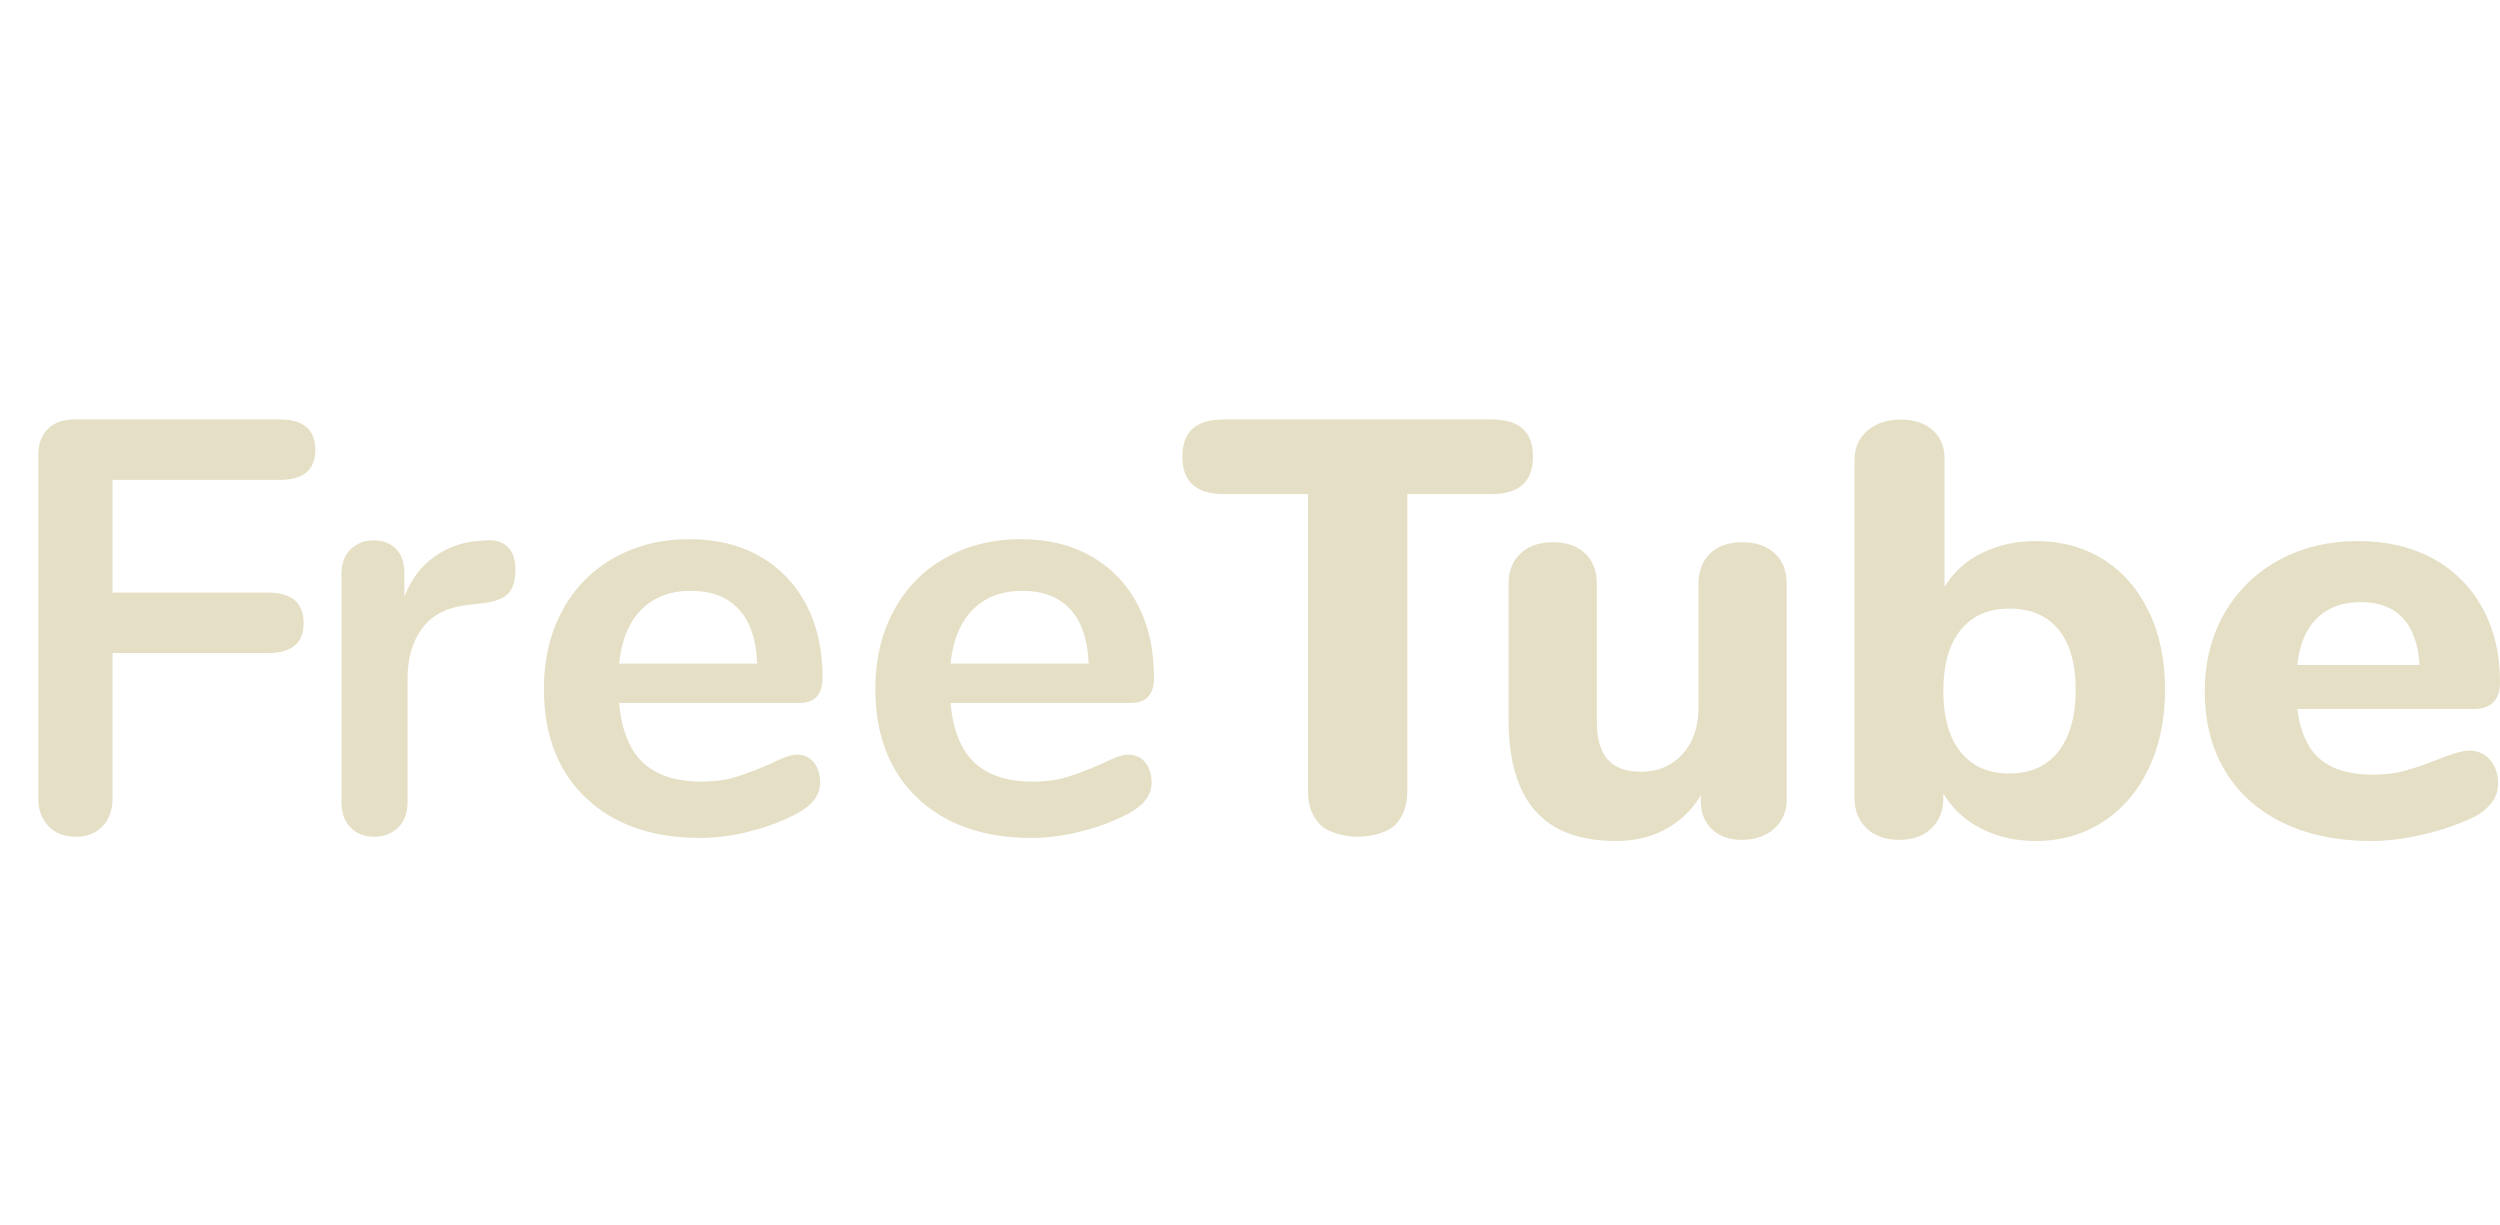
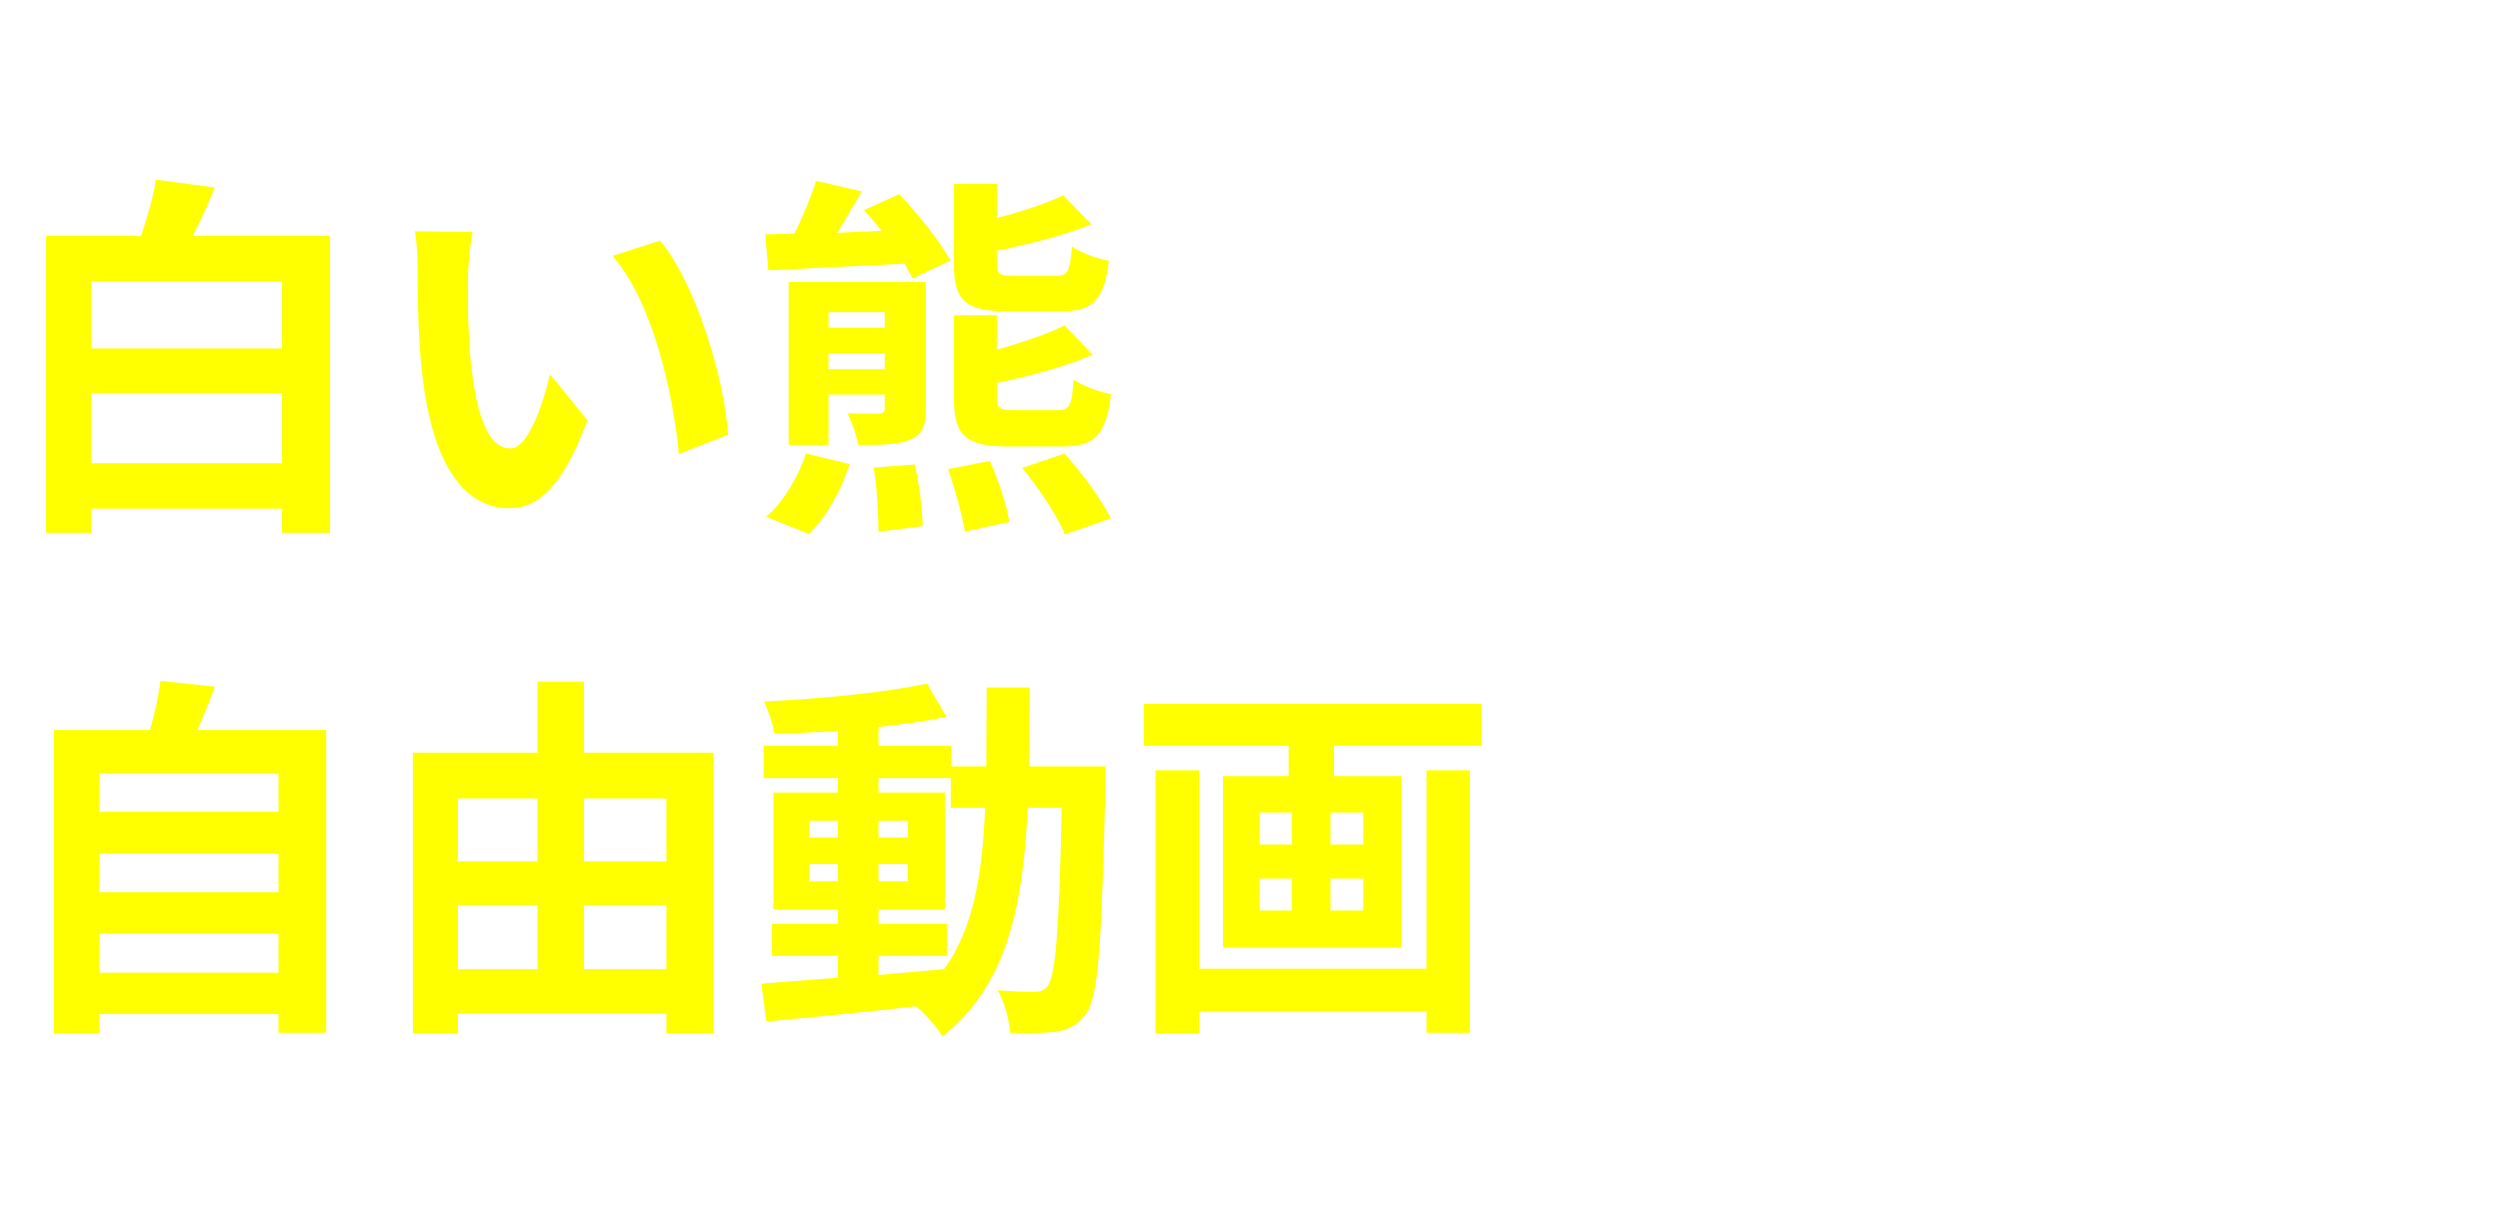
- <svg xmlns="http://www.w3.org/2000/svg" width="100" height="49" style="fill-rule:evenodd;clip-rule:evenodd;stroke-linejoin:round;stroke-miterlimit:2">
-   <path d="M3.029 33.471c-.452 0-.815-.141-1.088-.422-.272-.282-.409-.65-.409-1.104V18.21c0-.454.129-.806.386-1.057.257-.25.612-.376 1.064-.376h8.204c.951 0 1.426.407 1.426 1.221 0 .799-.475 1.198-1.426 1.198H4.501v4.508h6.218c.95 0 1.425.407 1.425 1.221 0 .798-.475 1.197-1.425 1.197H4.501v5.823c0 .454-.132.822-.397 1.104-.265.281-.624.422-1.075.422zm16.403-11.857c.367-.031.656.055.868.258.211.204.317.509.317.916 0 .423-.092.736-.275.939-.183.204-.515.337-.994.399l-.635.071c-.832.094-1.441.407-1.829.939-.388.532-.582 1.197-.582 1.996v4.93c0 .454-.127.803-.381 1.045-.253.243-.571.364-.951.364-.381 0-.695-.121-.941-.364-.247-.242-.37-.591-.37-1.045v-9.086c0-.438.123-.775.37-1.01.246-.234.553-.352.92-.352.366 0 .662.114.888.34.226.228.338.552.338.975v.939c.268-.689.667-1.221 1.195-1.597a3.419 3.419 0 0 1 1.766-.633l.296-.024zm12.444 8.57c.277 0 .501.102.672.305.171.204.257.478.257.822 0 .485-.302.892-.905 1.221a8.382 8.382 0 0 1-1.882.716 8.06 8.06 0 0 1-2.004.27c-1.923 0-3.447-.532-4.571-1.596-1.125-1.065-1.687-2.521-1.687-4.368 0-1.174.244-2.215.734-3.122a5.2 5.2 0 0 1 2.065-2.113c.888-.502 1.894-.752 3.019-.752 1.075 0 2.012.227 2.811.681a4.7 4.7 0 0 1 1.857 1.925c.44.83.66 1.808.66 2.935 0 .673-.309 1.01-.928 1.01h-7.211c.097 1.08.415 1.874.953 2.383.538.509 1.32.763 2.347.763.521 0 .981-.063 1.381-.188.399-.125.851-.297 1.356-.516.489-.251.848-.376 1.076-.376zm-4.229-6.551c-.831 0-1.495.251-1.992.752-.497.501-.795 1.22-.892 2.16h5.524c-.033-.955-.277-1.679-.733-2.172-.457-.493-1.092-.74-1.907-.74zm17.487 6.551c.277 0 .501.102.672.305.171.204.257.478.257.822 0 .485-.302.892-.905 1.221a8.382 8.382 0 0 1-1.882.716c-.7.18-1.369.27-2.004.27-1.923 0-3.447-.532-4.571-1.596-1.125-1.065-1.687-2.521-1.687-4.368 0-1.174.245-2.215.734-3.122a5.2 5.2 0 0 1 2.065-2.113c.888-.502 1.894-.752 3.019-.752 1.075 0 2.012.227 2.811.681a4.7 4.7 0 0 1 1.857 1.925c.44.83.66 1.808.66 2.935 0 .673-.309 1.01-.928 1.01h-7.211c.098 1.08.415 1.874.953 2.383.538.509 1.32.763 2.347.763.521 0 .981-.063 1.381-.188.399-.125.851-.297 1.356-.516.489-.251.848-.376 1.076-.376zm-4.229-6.551c-.831 0-1.495.251-1.992.752-.497.501-.794 1.22-.892 2.16h5.524c-.033-.955-.277-1.679-.733-2.172-.456-.493-1.092-.74-1.907-.74zm13.402 9.838c-.521 0-1.186-.164-1.506-.494-.32-.329-.48-.768-.48-1.316V19.763h-3.374c-1.102 0-1.652-.501-1.652-1.504 0-.988.55-1.482 1.652-1.482h10.719c1.102 0 1.653.494 1.653 1.482 0 1.003-.551 1.504-1.653 1.504h-3.374v11.898c0 .548-.156.987-.468 1.316-.313.33-.981.494-1.517.494zM69.693 21.69c.545 0 .978.148 1.297.446.32.297.479.704.479 1.221v8.616c0 .486-.167.877-.502 1.175-.335.297-.768.446-1.297.446-.499 0-.896-.141-1.192-.423-.297-.282-.445-.658-.445-1.127v-.235a3.63 3.63 0 0 1-1.414 1.362c-.584.313-1.242.469-1.975.469-1.449 0-2.528-.403-3.237-1.209-.709-.806-1.064-2.023-1.064-3.651v-5.423c0-.517.16-.924.479-1.221.32-.298.752-.446 1.298-.446.545 0 .974.148 1.285.446.312.297.468.704.468 1.221v5.494c0 .688.144 1.197.432 1.526.288.329.729.493 1.321.493.685 0 1.243-.235 1.671-.704.429-.47.643-1.088.643-1.855v-4.954c0-.517.156-.924.467-1.221.312-.298.741-.446 1.286-.446zm11.736-.047c1.017 0 1.915.242 2.694.727.779.486 1.387 1.178 1.824 2.079.437.899.655 1.944.655 3.134s-.218 2.242-.655 3.158c-.437.915-1.049 1.628-1.836 2.137-.787.508-1.681.762-2.682.762-.811 0-1.542-.168-2.194-.504a3.633 3.633 0 0 1-1.502-1.397v.187c0 .501-.159.904-.477 1.21-.317.305-.747.458-1.287.458-.54 0-.974-.153-1.299-.458-.326-.306-.489-.709-.489-1.21V18.402c0-.485.171-.876.512-1.173.342-.298.791-.447 1.347-.447.525 0 .946.141 1.264.423.318.282.477.657.477 1.127v5.142a3.534 3.534 0 0 1 1.49-1.35c.644-.321 1.363-.481 2.158-.481zm-1.049 9.298c.842 0 1.494-.294 1.955-.881.461-.587.691-1.412.691-2.477 0-1.049-.23-1.851-.691-2.407-.461-.555-1.113-.833-1.955-.833-.843 0-1.494.286-1.955.857-.461.571-.692 1.381-.692 2.43 0 1.064.231 1.882.692 2.454.461.571 1.112.857 1.955.857zm18.404-.916c.337 0 .612.125.823.375.211.251.317.572.317.963 0 .266-.084.513-.254.74a2.005 2.005 0 0 1-.709.575 9.445 9.445 0 0 1-2.002.692c-.76.181-1.461.27-2.103.27-1.351 0-2.53-.242-3.535-.727-1.005-.486-1.778-1.178-2.318-2.078-.541-.9-.811-1.961-.811-3.182 0-1.174.262-2.214.786-3.122a5.526 5.526 0 0 1 2.179-2.125c.929-.509 1.984-.763 3.167-.763 1.132 0 2.124.231 2.977.692a4.895 4.895 0 0 1 1.989 1.973c.473.853.71 1.85.71 2.993 0 .345-.089.607-.266.787-.177.18-.427.27-.748.27h-7.095c.119.923.423 1.593.913 2.007.49.415 1.191.622 2.103.622.49 0 .929-.054 1.317-.164.389-.11.82-.258 1.293-.446.236-.094.464-.176.684-.247.219-.07.414-.105.583-.105zm-4.359-5.941c-.726 0-1.309.216-1.748.646-.439.431-.701 1.053-.786 1.867h4.891c-.051-.83-.275-1.456-.672-1.878-.397-.423-.958-.635-1.685-.635z" style="fill-rule:nonzero;fill:#e5dfc5" />
+ <svg xmlns="http://www.w3.org/2000/svg" width="100" height="49" xml:space="preserve">
+   <text x="0" y="20" style="font-size:15px;font-weight:700;fill:#ffff00">白い熊</text>
+   <text x="0" y="40" style="font-size:15px;font-weight:700;fill:#ffff00">自由動画</text>
</svg>
